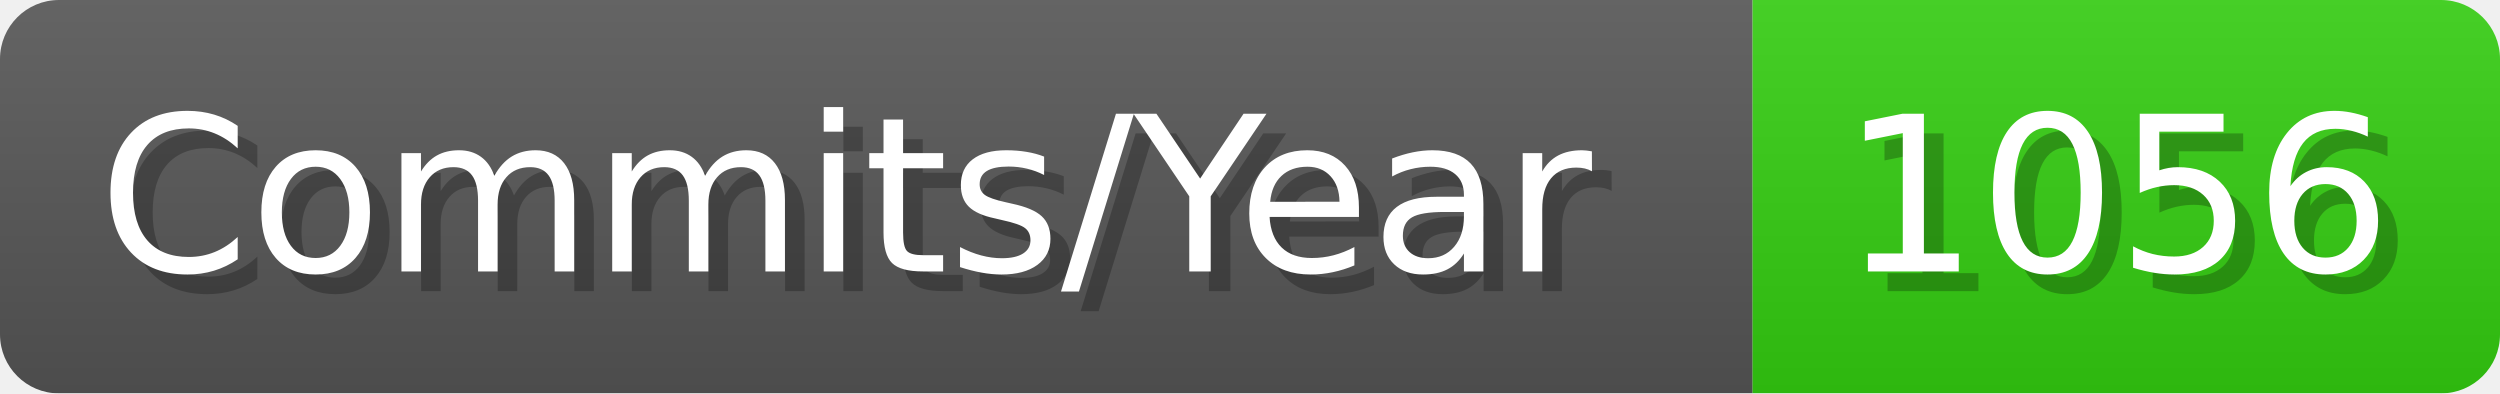
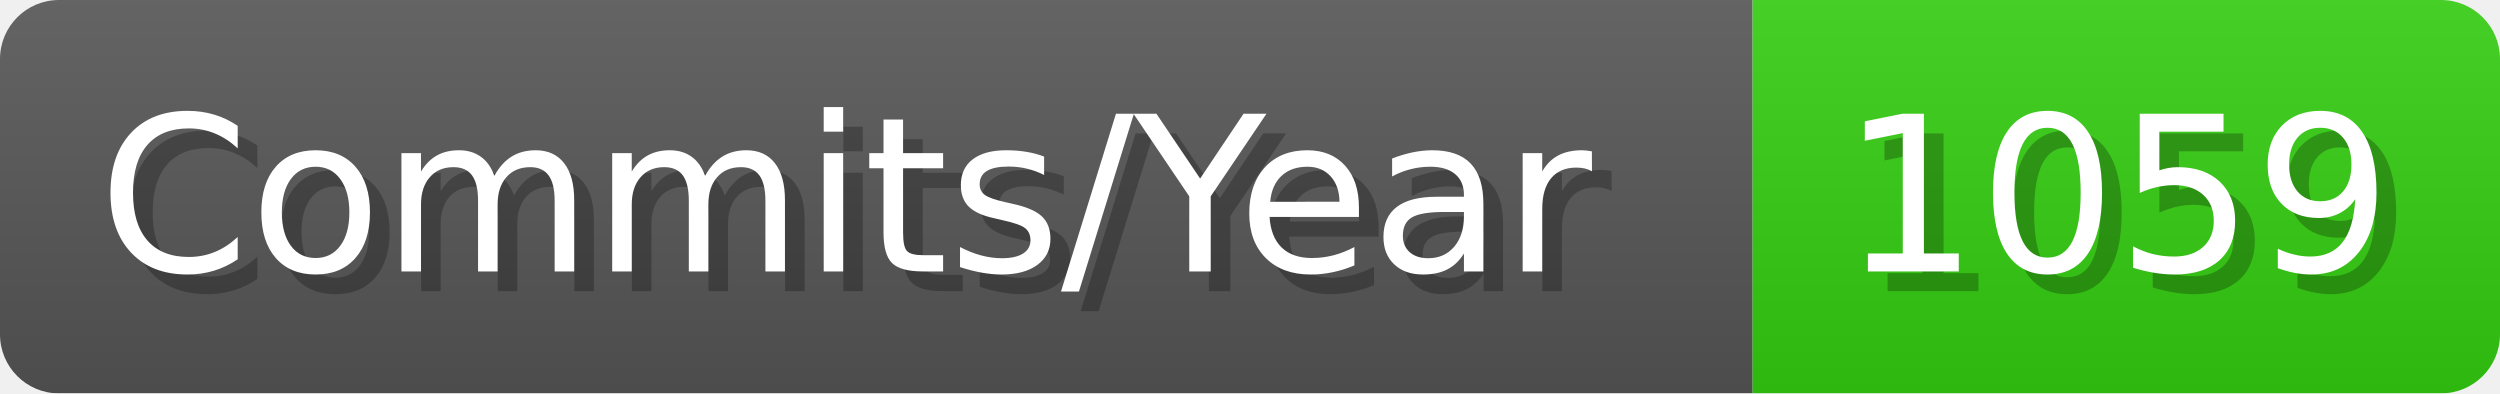
- <svg xmlns="http://www.w3.org/2000/svg" width="127.1" height="20" viewBox="0 0 1271 200" role="img" aria-label="Commits/Year: 1056">
+ <svg xmlns="http://www.w3.org/2000/svg" width="127.1" height="20" viewBox="0 0 1271 200" role="img" aria-label="Commits/Year: 1059">
  <linearGradient id="aUPdi" x2="0" y2="100%">
    <stop offset="0" stop-opacity=".1" stop-color="#EEE" />
    <stop offset="1" stop-opacity=".1" />
  </linearGradient>
  <mask id="WfAiQ">
    <rect width="1271" height="200" rx="30" fill="#FFF" />
  </mask>
  <g mask="url(#WfAiQ)">
    <rect width="891" height="200" fill="#555" />
    <rect width="380" height="200" fill="#3C1" x="891" />
    <rect width="1271" height="200" fill="url(#aUPdi)" />
  </g>
  <g aria-hidden="true" fill="#fff" text-anchor="start" font-family="Verdana,DejaVu Sans,sans-serif" font-size="110">
    <text x="60" y="148" textLength="791" fill="#000" opacity="0.25">Commits/Year</text>
    <text x="50" y="138" textLength="791">Commits/Year</text>
-     <text x="946" y="148" textLength="280" fill="#000" opacity="0.25">1056</text>
-     <text x="936" y="138" textLength="280">1056</text>
+     <text x="946" y="148" textLength="280" fill="#000" opacity="0.25">1059</text>
+     <text x="936" y="138" textLength="280">1059</text>
  </g>
</svg>
